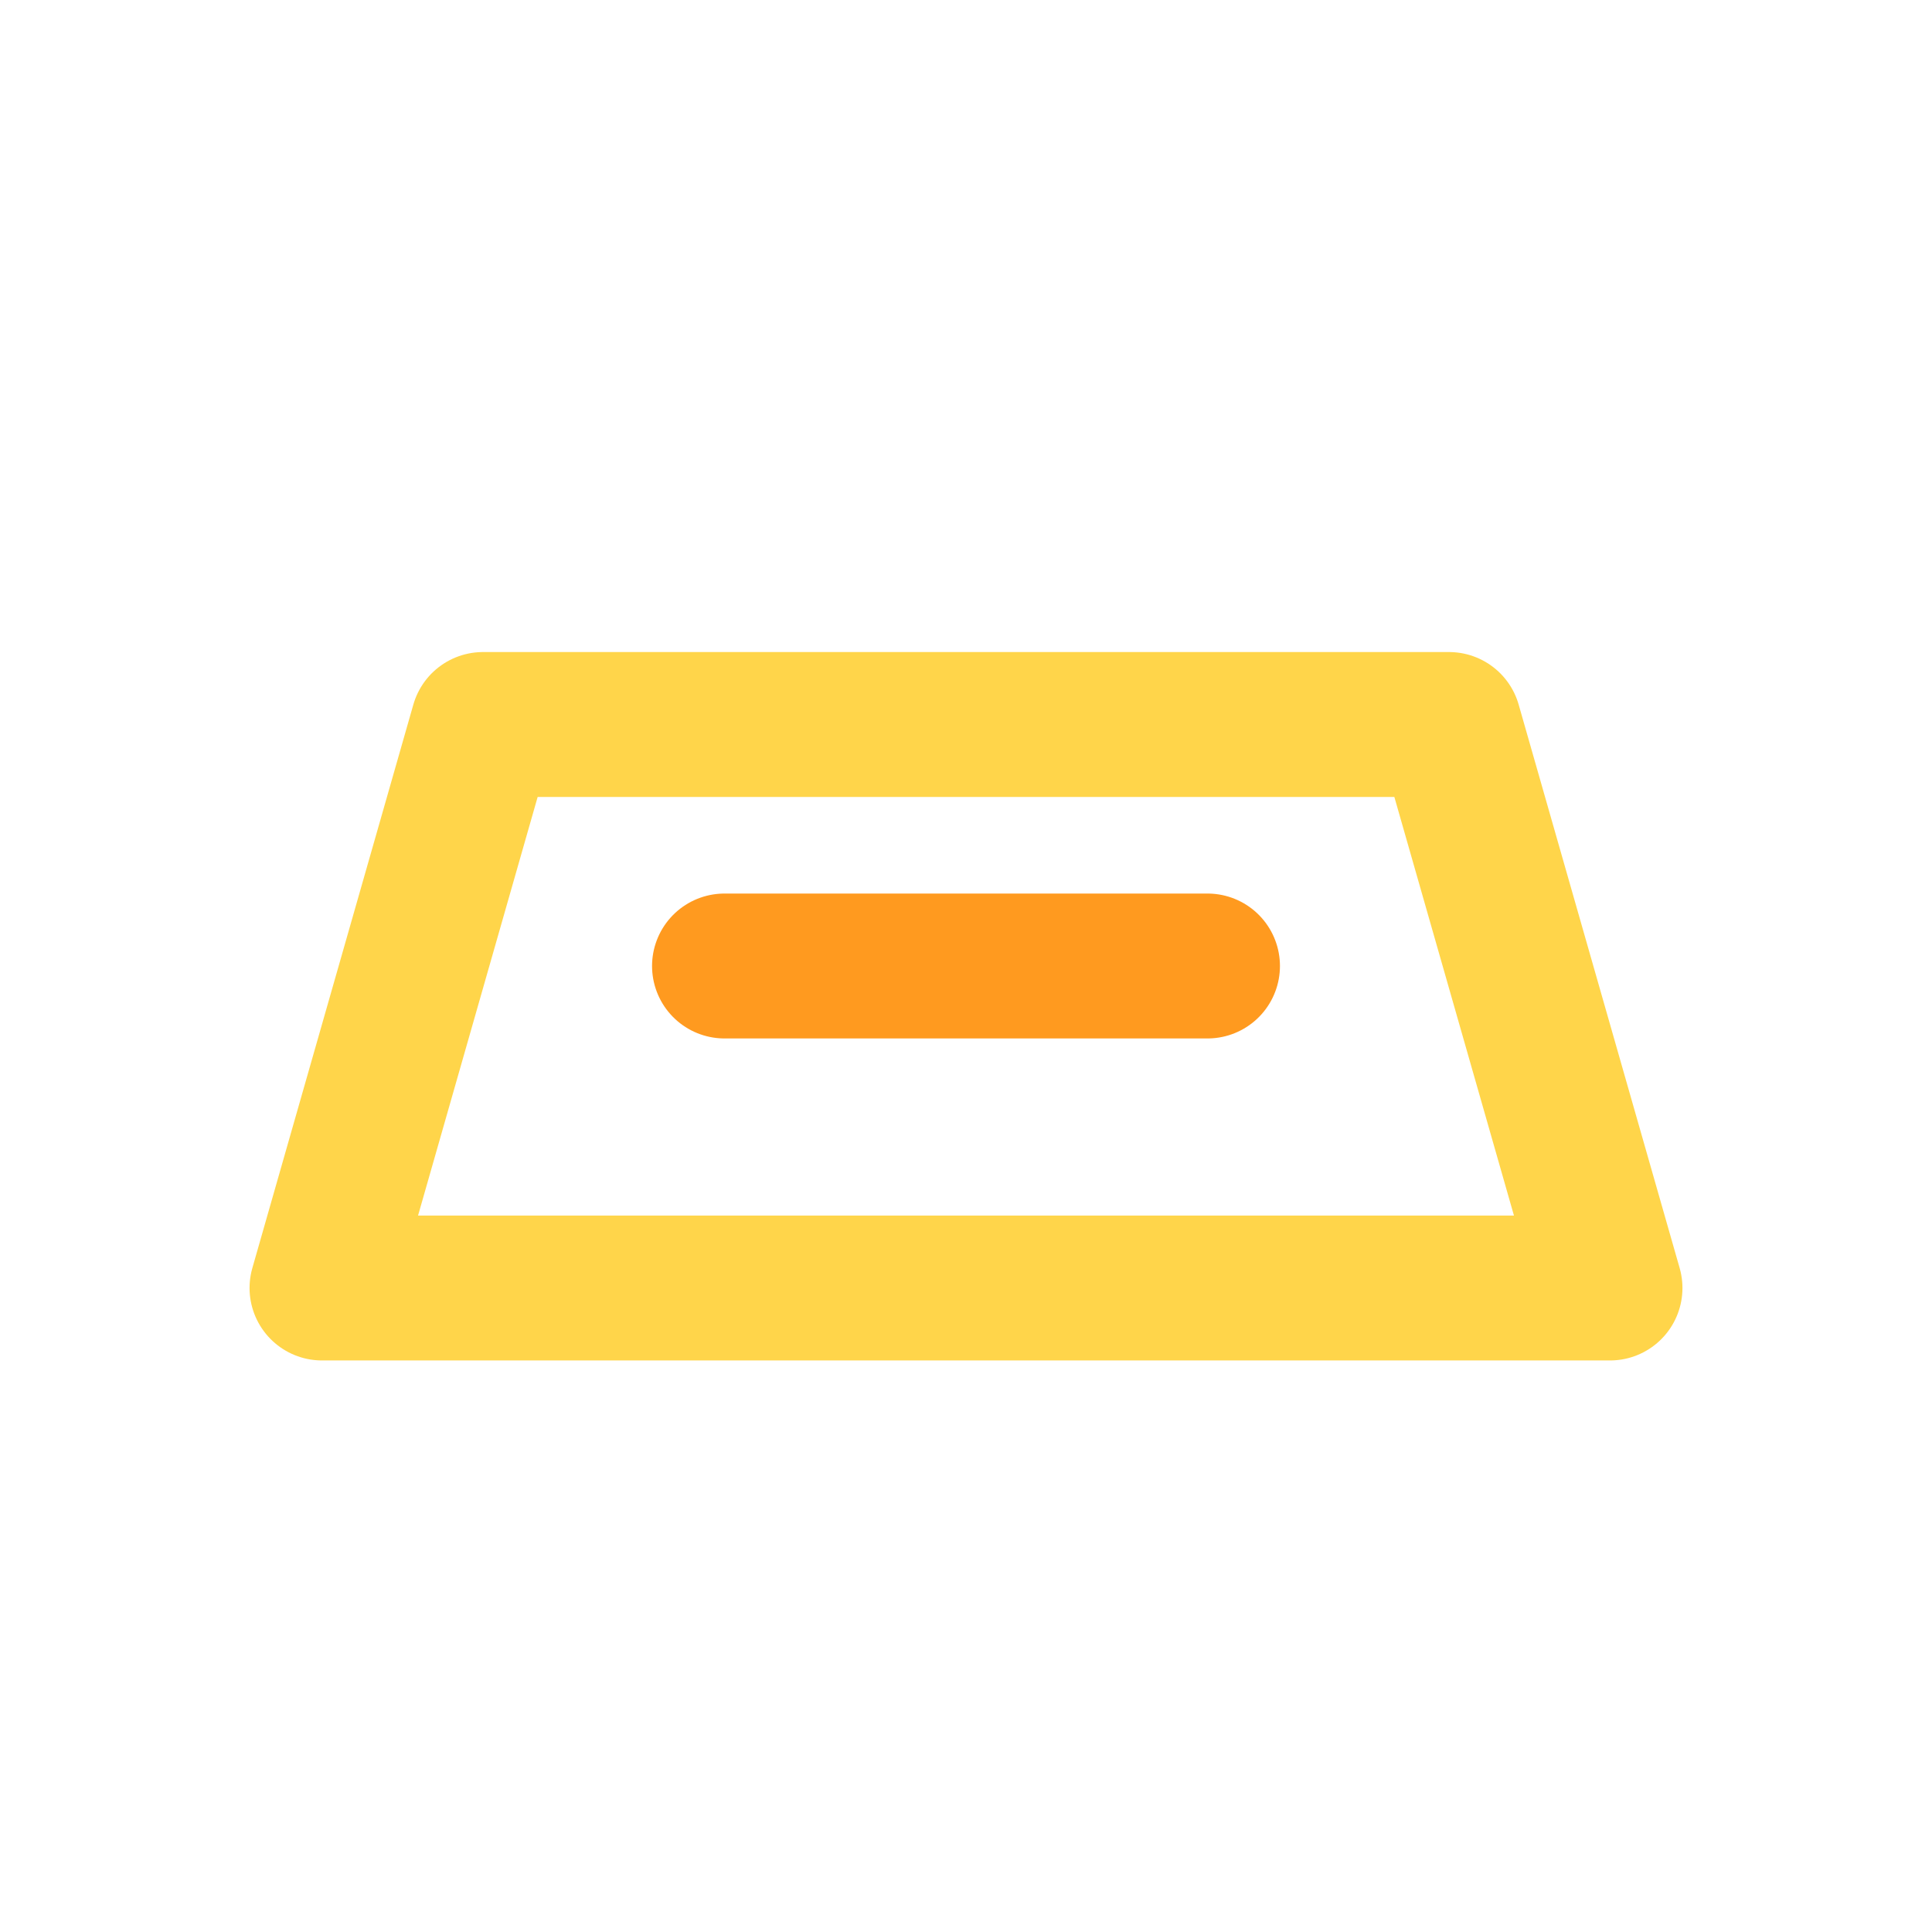
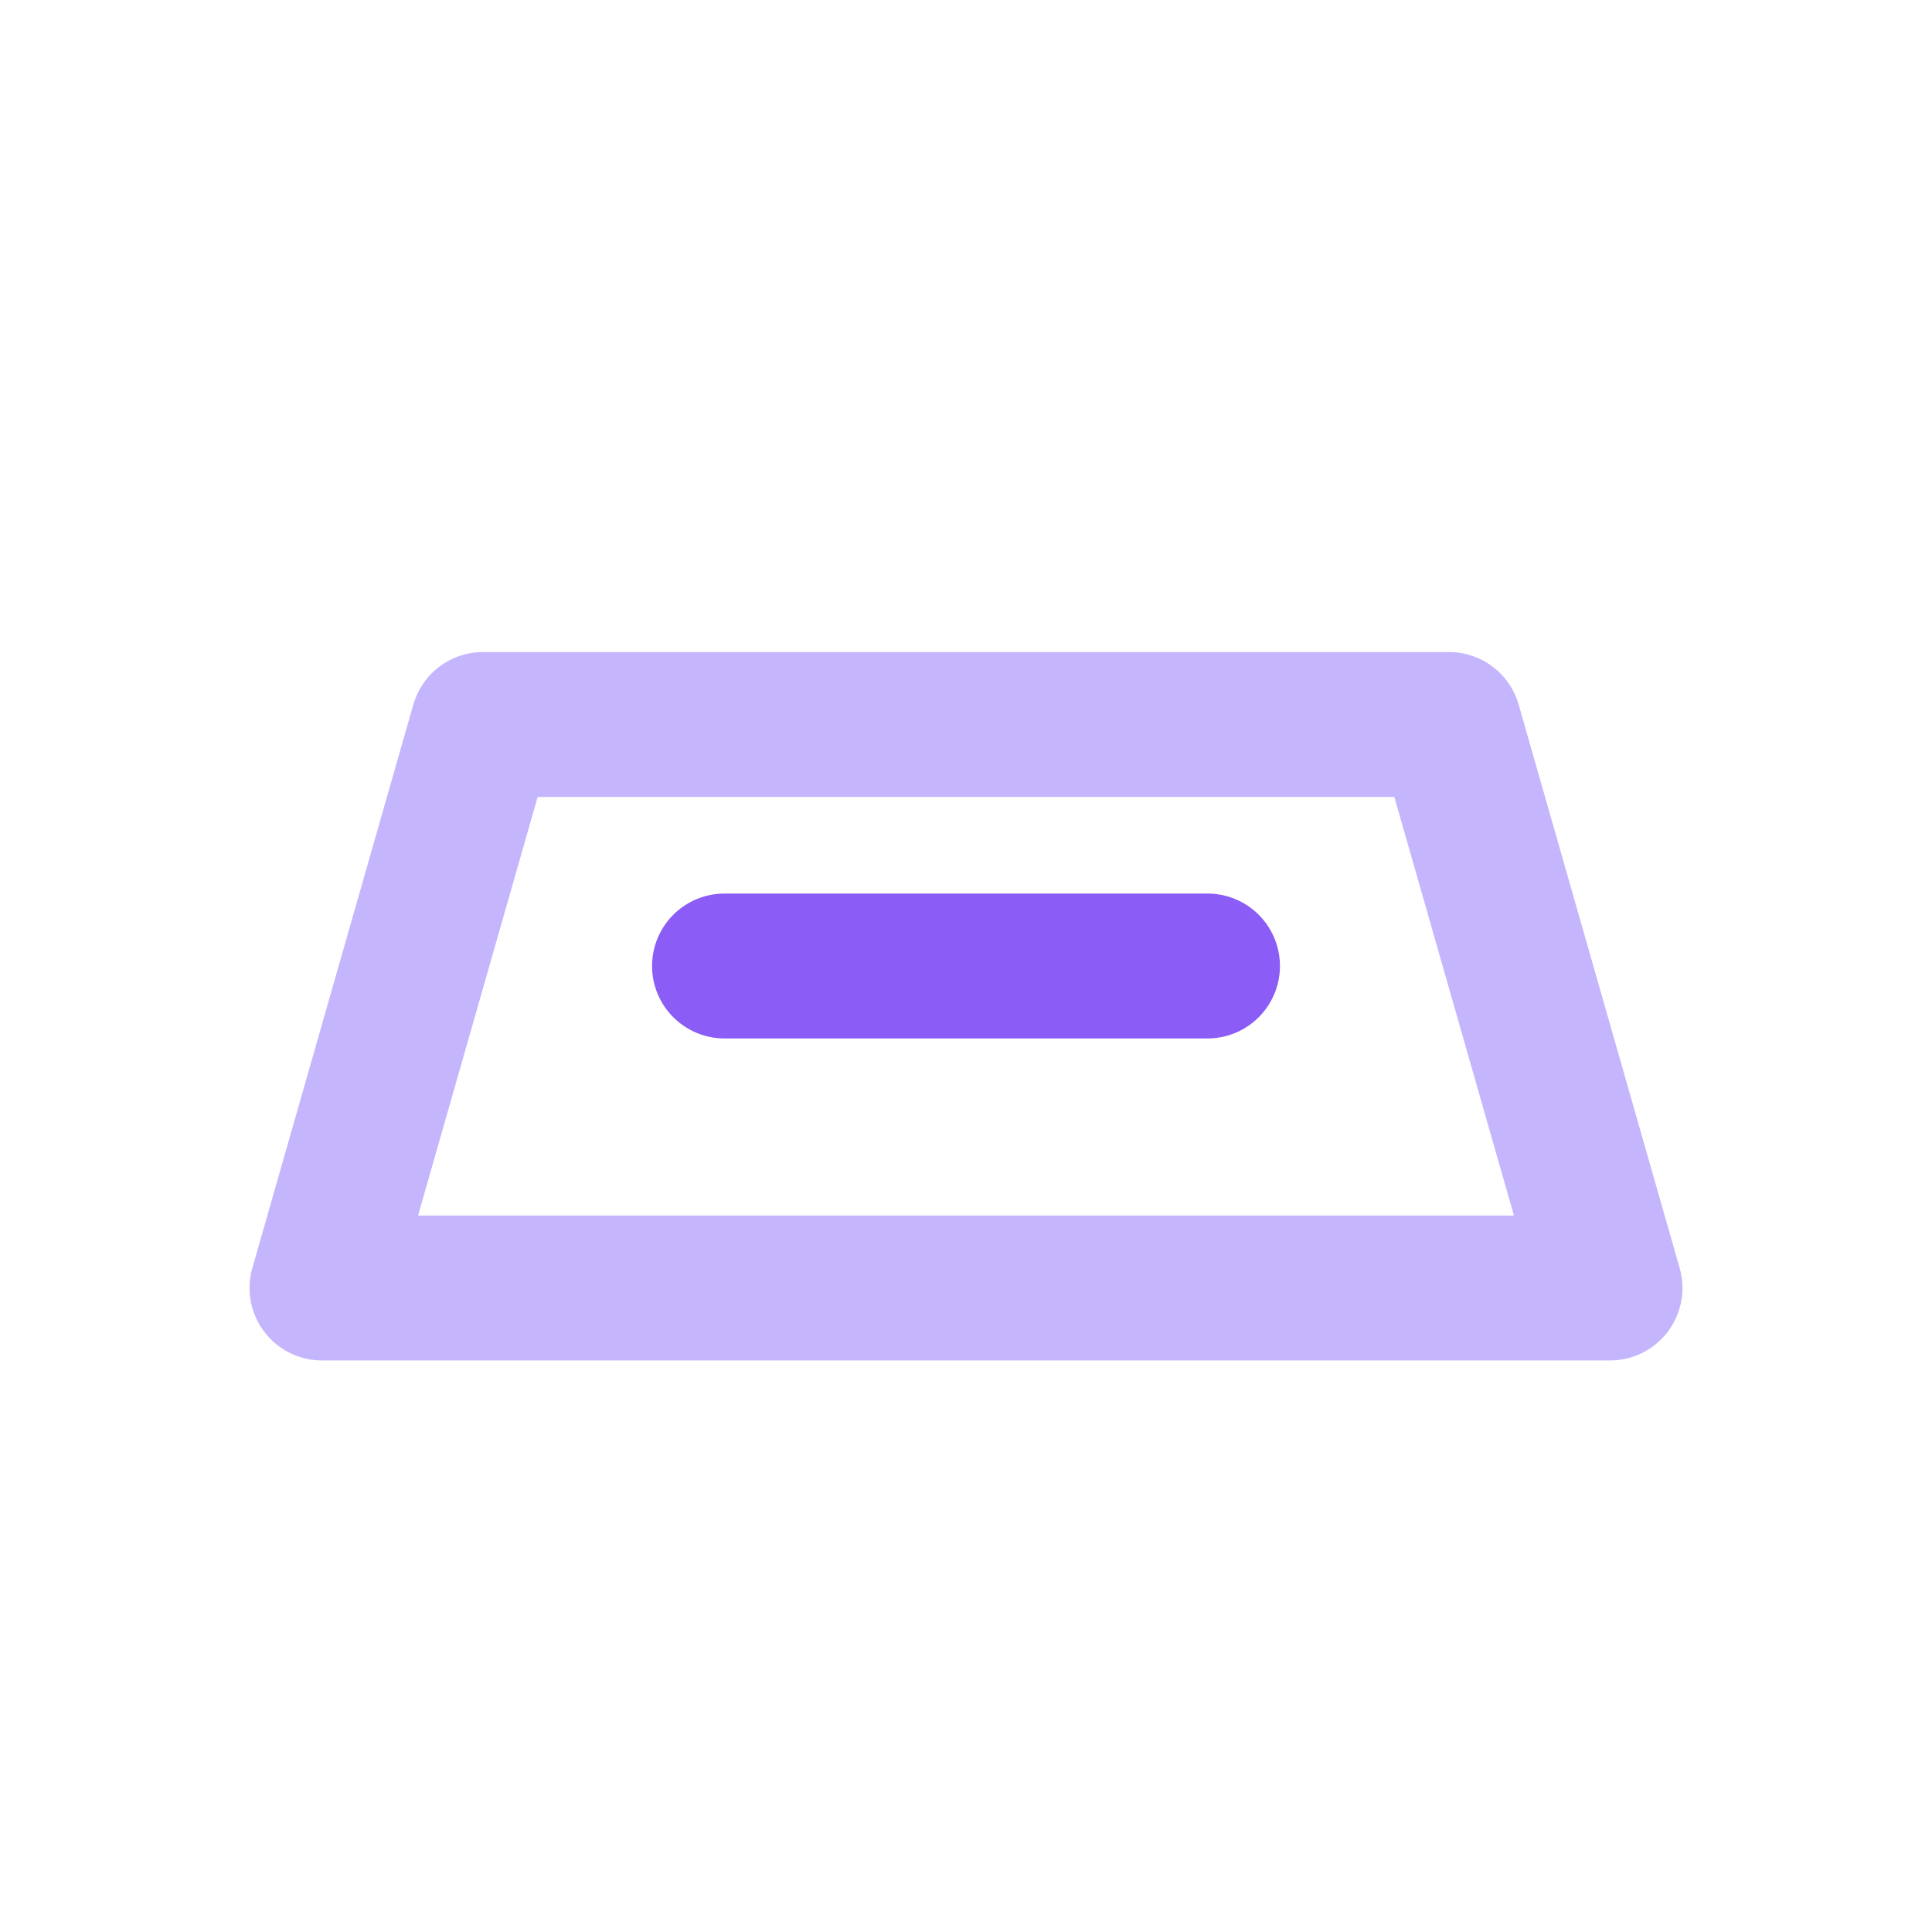
<svg xmlns="http://www.w3.org/2000/svg" viewBox="0 0 24 24" fill="none" stroke-width="1.8" stroke-linecap="round" stroke-linejoin="round">
-   <path d="M4 16l2-7h12l2 7zM4 16h16" stroke="#FFD54A" />
-   <path d="M9 12h6" stroke="#FF9A1F" />
+   <path d="M4 16l2-7h12l2 7zM4 16h16" stroke="#C4B5FD" />
+   <path d="M9 12h6" stroke="#8B5CF6" />
</svg>
